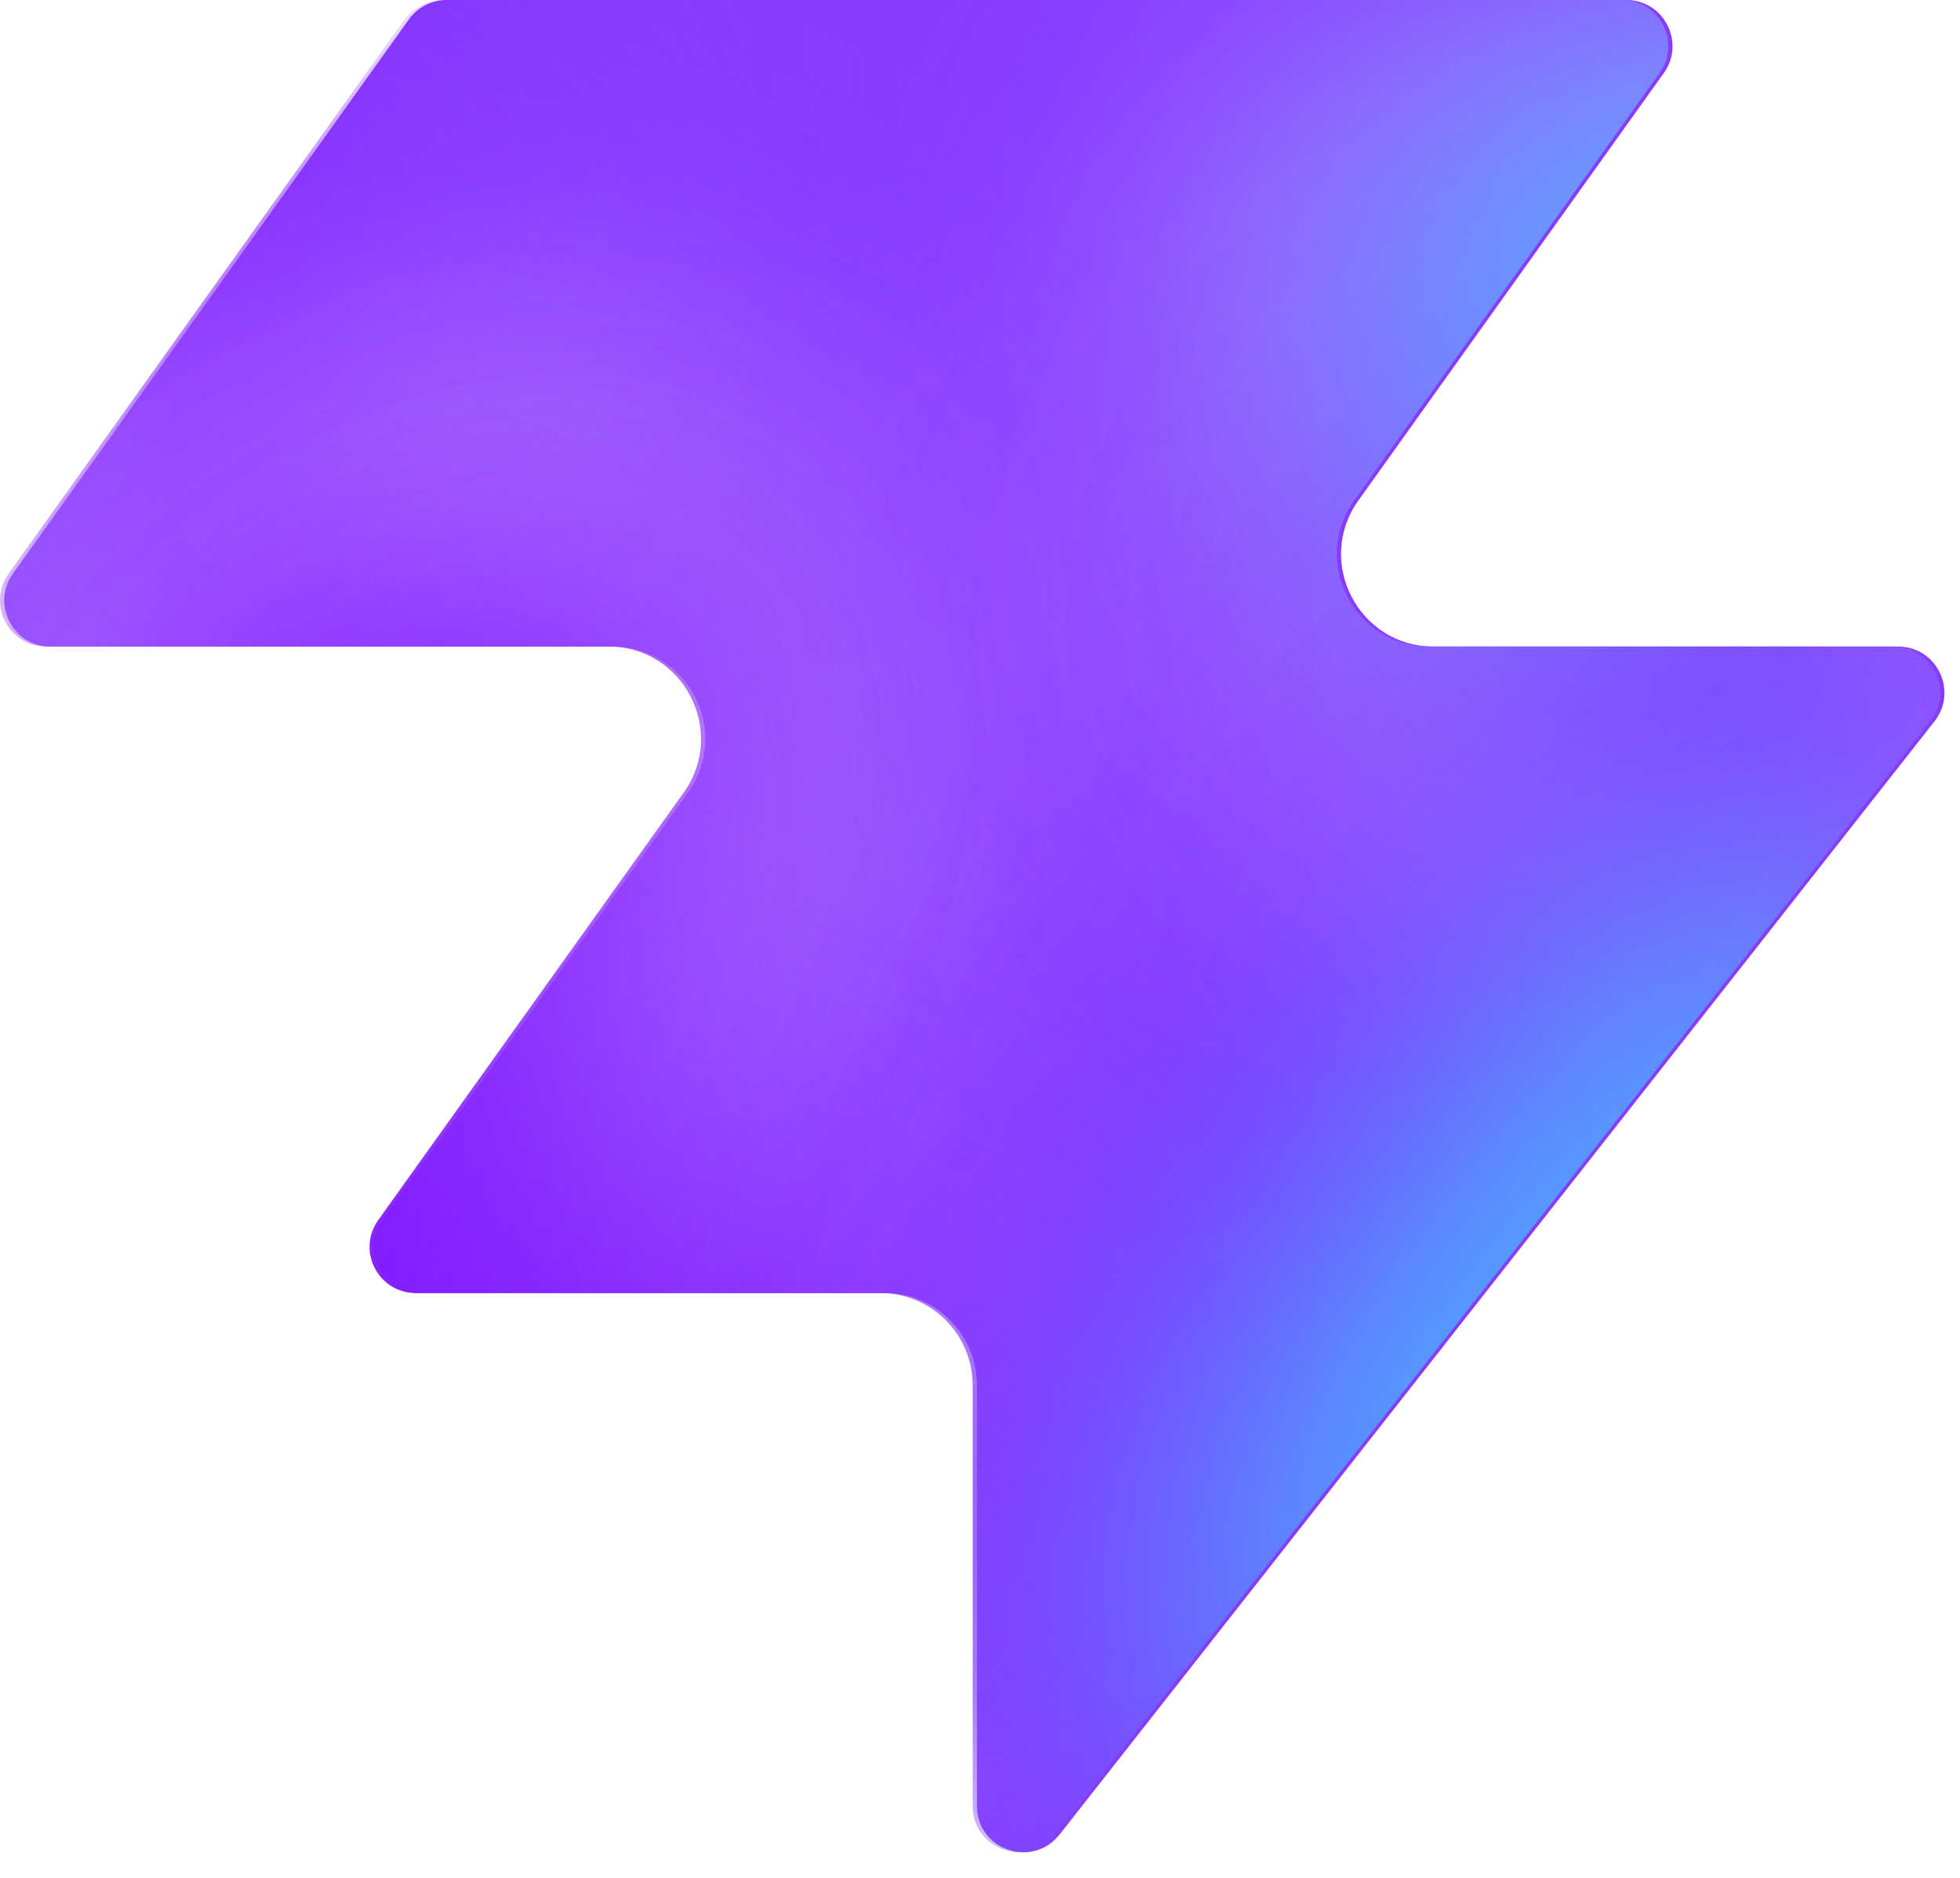
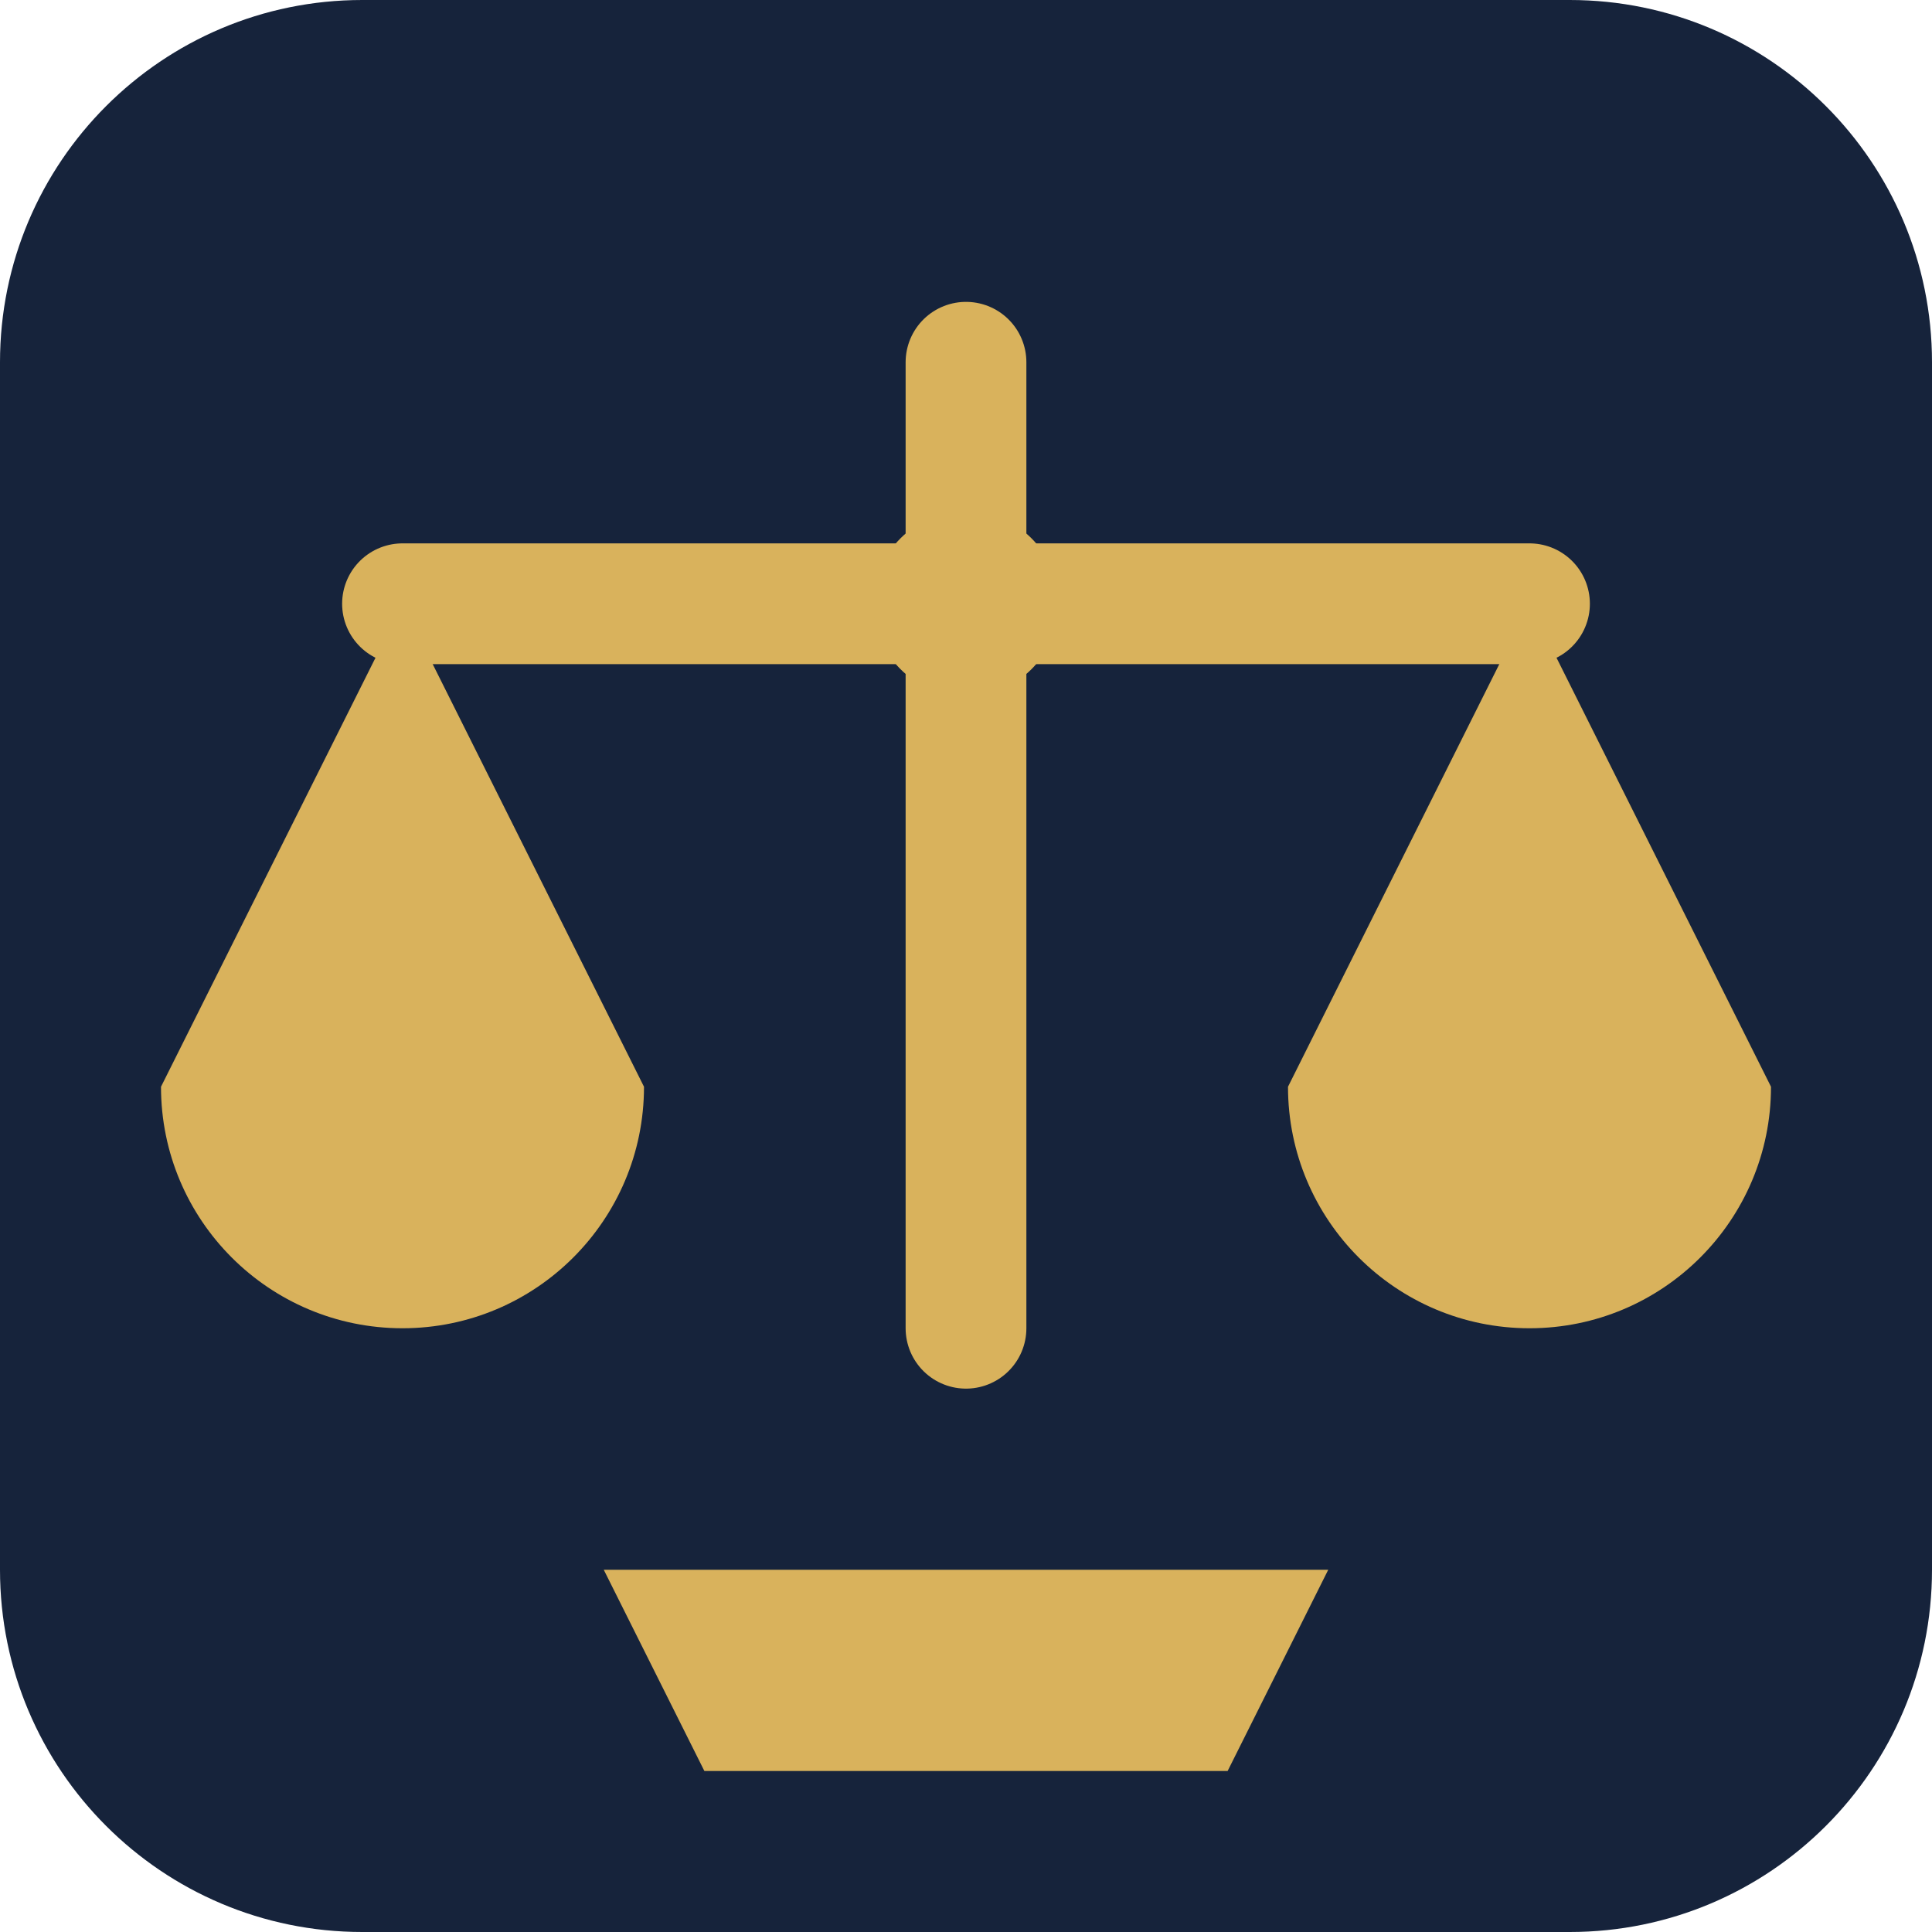
- <svg xmlns="http://www.w3.org/2000/svg" width="48" height="46" fill="none" viewBox="0 0 48 46">
-   <path fill="#863bff" d="M25.946 44.938c-.664.845-2.021.375-2.021-.698V33.937a2.26 2.26 0 0 0-2.262-2.262H10.287c-.92 0-1.456-1.04-.92-1.788l7.48-10.471c1.07-1.497 0-3.578-1.842-3.578H1.237c-.92 0-1.456-1.04-.92-1.788L10.013.474c.214-.297.556-.474.92-.474h28.894c.92 0 1.456 1.04.92 1.788l-7.48 10.471c-1.07 1.498 0 3.579 1.842 3.579h11.377c.943 0 1.473 1.088.89 1.83L25.947 44.94z" style="fill:#863bff;fill:color(display-p3 .525 .23 1);fill-opacity:1" />
-   <mask id="a" width="48" height="46" x="0" y="0" maskUnits="userSpaceOnUse" style="mask-type:alpha">
-     <path fill="#000" d="M25.842 44.938c-.664.844-2.021.375-2.021-.698V33.937a2.26 2.26 0 0 0-2.262-2.262H10.183c-.92 0-1.456-1.04-.92-1.788l7.48-10.471c1.07-1.498 0-3.579-1.842-3.579H1.133c-.92 0-1.456-1.04-.92-1.787L9.91.473c.214-.297.556-.474.92-.474h28.894c.92 0 1.456 1.04.92 1.788l-7.48 10.471c-1.07 1.498 0 3.578 1.842 3.578h11.377c.943 0 1.473 1.088.89 1.832L25.843 44.94z" style="fill:#000;fill-opacity:1" />
-   </mask>
-   <g mask="url(#a)">
-     <g filter="url(#b)">
-       <ellipse cx="5.508" cy="14.704" fill="#ede6ff" rx="5.508" ry="14.704" style="fill:#ede6ff;fill:color(display-p3 .927 .903 1);fill-opacity:1" transform="matrix(.00324 1 1 -.00324 -4.47 31.516)" />
-     </g>
-     <g filter="url(#c)">
-       <ellipse cx="10.399" cy="29.851" fill="#ede6ff" rx="10.399" ry="29.851" style="fill:#ede6ff;fill:color(display-p3 .927 .903 1);fill-opacity:1" transform="matrix(.00324 1 1 -.00324 -39.328 7.883)" />
-     </g>
-     <g filter="url(#d)">
-       <ellipse cx="5.508" cy="30.487" fill="#7e14ff" rx="5.508" ry="30.487" style="fill:#7e14ff;fill:color(display-p3 .492 .077 1);fill-opacity:1" transform="rotate(89.814 -25.913 -14.639)scale(1 -1)" />
-     </g>
-     <g filter="url(#e)">
-       <ellipse cx="5.508" cy="30.599" fill="#7e14ff" rx="5.508" ry="30.599" style="fill:#7e14ff;fill:color(display-p3 .492 .077 1);fill-opacity:1" transform="rotate(89.814 -32.644 -3.334)scale(1 -1)" />
-     </g>
-     <g filter="url(#f)">
-       <ellipse cx="5.508" cy="30.599" fill="#7e14ff" rx="5.508" ry="30.599" style="fill:#7e14ff;fill:color(display-p3 .492 .077 1);fill-opacity:1" transform="matrix(.00324 1 1 -.00324 -34.34 30.47)" />
-     </g>
-     <g filter="url(#g)">
-       <ellipse cx="14.072" cy="22.078" fill="#ede6ff" rx="14.072" ry="22.078" style="fill:#ede6ff;fill:color(display-p3 .927 .903 1);fill-opacity:1" transform="rotate(93.35 24.506 48.493)scale(-1 1)" />
-     </g>
-     <g filter="url(#h)">
-       <ellipse cx="3.47" cy="21.501" fill="#7e14ff" rx="3.47" ry="21.501" style="fill:#7e14ff;fill:color(display-p3 .492 .077 1);fill-opacity:1" transform="rotate(89.009 28.708 47.59)scale(-1 1)" />
-     </g>
-     <g filter="url(#i)">
-       <ellipse cx="3.47" cy="21.501" fill="#7e14ff" rx="3.47" ry="21.501" style="fill:#7e14ff;fill:color(display-p3 .492 .077 1);fill-opacity:1" transform="rotate(89.009 28.708 47.59)scale(-1 1)" />
-     </g>
-     <g filter="url(#j)">
-       <ellipse cx=".387" cy="8.972" fill="#7e14ff" rx="4.407" ry="29.108" style="fill:#7e14ff;fill:color(display-p3 .492 .077 1);fill-opacity:1" transform="rotate(39.51 .387 8.972)" />
-     </g>
-     <g filter="url(#k)">
-       <ellipse cx="47.523" cy="-6.092" fill="#7e14ff" rx="4.407" ry="29.108" style="fill:#7e14ff;fill:color(display-p3 .492 .077 1);fill-opacity:1" transform="rotate(37.892 47.523 -6.092)" />
-     </g>
-     <g filter="url(#l)">
-       <ellipse cx="41.412" cy="6.333" fill="#47bfff" rx="5.971" ry="9.665" style="fill:#47bfff;fill:color(display-p3 .28 .748 1);fill-opacity:1" transform="rotate(37.892 41.412 6.333)" />
-     </g>
-     <g filter="url(#m)">
-       <ellipse cx="-1.879" cy="38.332" fill="#7e14ff" rx="4.407" ry="29.108" style="fill:#7e14ff;fill:color(display-p3 .492 .077 1);fill-opacity:1" transform="rotate(37.892 -1.88 38.332)" />
-     </g>
-     <g filter="url(#n)">
-       <ellipse cx="-1.879" cy="38.332" fill="#7e14ff" rx="4.407" ry="29.108" style="fill:#7e14ff;fill:color(display-p3 .492 .077 1);fill-opacity:1" transform="rotate(37.892 -1.88 38.332)" />
-     </g>
-     <g filter="url(#o)">
-       <ellipse cx="35.651" cy="29.907" fill="#7e14ff" rx="4.407" ry="29.108" style="fill:#7e14ff;fill:color(display-p3 .492 .077 1);fill-opacity:1" transform="rotate(37.892 35.651 29.907)" />
-     </g>
-     <g filter="url(#p)">
-       <ellipse cx="38.418" cy="32.4" fill="#47bfff" rx="5.971" ry="15.297" style="fill:#47bfff;fill:color(display-p3 .28 .748 1);fill-opacity:1" transform="rotate(37.892 38.418 32.4)" />
-     </g>
-   </g>
-   <defs>
-     <filter id="b" width="60.045" height="41.654" x="-19.77" y="16.149" color-interpolation-filters="sRGB" filterUnits="userSpaceOnUse">
-       <feFlood flood-opacity="0" result="BackgroundImageFix" />
-       <feBlend in="SourceGraphic" in2="BackgroundImageFix" result="shape" />
-       <feGaussianBlur result="effect1_foregroundBlur_2002_17158" stdDeviation="7.659" />
-     </filter>
-     <filter id="c" width="90.34" height="51.437" x="-54.613" y="-7.533" color-interpolation-filters="sRGB" filterUnits="userSpaceOnUse">
-       <feFlood flood-opacity="0" result="BackgroundImageFix" />
-       <feBlend in="SourceGraphic" in2="BackgroundImageFix" result="shape" />
-       <feGaussianBlur result="effect1_foregroundBlur_2002_17158" stdDeviation="7.659" />
-     </filter>
-     <filter id="d" width="79.355" height="29.4" x="-49.64" y="2.03" color-interpolation-filters="sRGB" filterUnits="userSpaceOnUse">
-       <feFlood flood-opacity="0" result="BackgroundImageFix" />
-       <feBlend in="SourceGraphic" in2="BackgroundImageFix" result="shape" />
-       <feGaussianBlur result="effect1_foregroundBlur_2002_17158" stdDeviation="4.596" />
-     </filter>
-     <filter id="e" width="79.579" height="29.4" x="-45.045" y="20.029" color-interpolation-filters="sRGB" filterUnits="userSpaceOnUse">
-       <feFlood flood-opacity="0" result="BackgroundImageFix" />
-       <feBlend in="SourceGraphic" in2="BackgroundImageFix" result="shape" />
-       <feGaussianBlur result="effect1_foregroundBlur_2002_17158" stdDeviation="4.596" />
-     </filter>
-     <filter id="f" width="79.579" height="29.4" x="-43.513" y="21.178" color-interpolation-filters="sRGB" filterUnits="userSpaceOnUse">
-       <feFlood flood-opacity="0" result="BackgroundImageFix" />
-       <feBlend in="SourceGraphic" in2="BackgroundImageFix" result="shape" />
-       <feGaussianBlur result="effect1_foregroundBlur_2002_17158" stdDeviation="4.596" />
-     </filter>
-     <filter id="g" width="74.749" height="58.852" x="15.756" y="-17.901" color-interpolation-filters="sRGB" filterUnits="userSpaceOnUse">
-       <feFlood flood-opacity="0" result="BackgroundImageFix" />
-       <feBlend in="SourceGraphic" in2="BackgroundImageFix" result="shape" />
-       <feGaussianBlur result="effect1_foregroundBlur_2002_17158" stdDeviation="7.659" />
-     </filter>
-     <filter id="h" width="61.377" height="25.362" x="23.548" y="2.284" color-interpolation-filters="sRGB" filterUnits="userSpaceOnUse">
-       <feFlood flood-opacity="0" result="BackgroundImageFix" />
-       <feBlend in="SourceGraphic" in2="BackgroundImageFix" result="shape" />
-       <feGaussianBlur result="effect1_foregroundBlur_2002_17158" stdDeviation="4.596" />
-     </filter>
-     <filter id="i" width="61.377" height="25.362" x="23.548" y="2.284" color-interpolation-filters="sRGB" filterUnits="userSpaceOnUse">
-       <feFlood flood-opacity="0" result="BackgroundImageFix" />
-       <feBlend in="SourceGraphic" in2="BackgroundImageFix" result="shape" />
-       <feGaussianBlur result="effect1_foregroundBlur_2002_17158" stdDeviation="4.596" />
-     </filter>
-     <filter id="j" width="56.045" height="63.649" x="-27.636" y="-22.853" color-interpolation-filters="sRGB" filterUnits="userSpaceOnUse">
-       <feFlood flood-opacity="0" result="BackgroundImageFix" />
-       <feBlend in="SourceGraphic" in2="BackgroundImageFix" result="shape" />
-       <feGaussianBlur result="effect1_foregroundBlur_2002_17158" stdDeviation="4.596" />
-     </filter>
-     <filter id="k" width="54.814" height="64.646" x="20.116" y="-38.415" color-interpolation-filters="sRGB" filterUnits="userSpaceOnUse">
-       <feFlood flood-opacity="0" result="BackgroundImageFix" />
-       <feBlend in="SourceGraphic" in2="BackgroundImageFix" result="shape" />
-       <feGaussianBlur result="effect1_foregroundBlur_2002_17158" stdDeviation="4.596" />
-     </filter>
-     <filter id="l" width="33.541" height="35.313" x="24.641" y="-11.323" color-interpolation-filters="sRGB" filterUnits="userSpaceOnUse">
-       <feFlood flood-opacity="0" result="BackgroundImageFix" />
-       <feBlend in="SourceGraphic" in2="BackgroundImageFix" result="shape" />
-       <feGaussianBlur result="effect1_foregroundBlur_2002_17158" stdDeviation="4.596" />
-     </filter>
-     <filter id="m" width="54.814" height="64.646" x="-29.286" y="6.009" color-interpolation-filters="sRGB" filterUnits="userSpaceOnUse">
-       <feFlood flood-opacity="0" result="BackgroundImageFix" />
-       <feBlend in="SourceGraphic" in2="BackgroundImageFix" result="shape" />
-       <feGaussianBlur result="effect1_foregroundBlur_2002_17158" stdDeviation="4.596" />
-     </filter>
-     <filter id="n" width="54.814" height="64.646" x="-29.286" y="6.009" color-interpolation-filters="sRGB" filterUnits="userSpaceOnUse">
-       <feFlood flood-opacity="0" result="BackgroundImageFix" />
-       <feBlend in="SourceGraphic" in2="BackgroundImageFix" result="shape" />
-       <feGaussianBlur result="effect1_foregroundBlur_2002_17158" stdDeviation="4.596" />
-     </filter>
-     <filter id="o" width="54.814" height="64.646" x="8.244" y="-2.416" color-interpolation-filters="sRGB" filterUnits="userSpaceOnUse">
-       <feFlood flood-opacity="0" result="BackgroundImageFix" />
-       <feBlend in="SourceGraphic" in2="BackgroundImageFix" result="shape" />
-       <feGaussianBlur result="effect1_foregroundBlur_2002_17158" stdDeviation="4.596" />
-     </filter>
-     <filter id="p" width="39.409" height="43.623" x="18.713" y="10.588" color-interpolation-filters="sRGB" filterUnits="userSpaceOnUse">
-       <feFlood flood-opacity="0" result="BackgroundImageFix" />
-       <feBlend in="SourceGraphic" in2="BackgroundImageFix" result="shape" />
-       <feGaussianBlur result="effect1_foregroundBlur_2002_17158" stdDeviation="4.596" />
-     </filter>
-   </defs>
+ <svg xmlns="http://www.w3.org/2000/svg" width="48" height="48" viewBox="0 0 48 48">
+   <rect width="48" height="48" rx="9" fill="#16233B" />
+   <line x1="24" y1="9" x2="24" y2="33" stroke="#D9B25C" stroke-width="3" stroke-linecap="round" />
+   <line x1="10" y1="15" x2="38" y2="15" stroke="#D9B25C" stroke-width="3" stroke-linecap="round" />
+   <circle cx="24" cy="15" r="2.3" fill="#D9B25C" />
+   <path d="M10 15 4 27a6 6 0 0 0 12 0Z" fill="#D9B25C" />
+   <path d="M38 15 32 27a6 6 0 0 0 12 0Z" fill="#D9B25C" />
+   <path d="M15 39h18l-2.5 5h-13Z" fill="#D9B25C" />
</svg>
